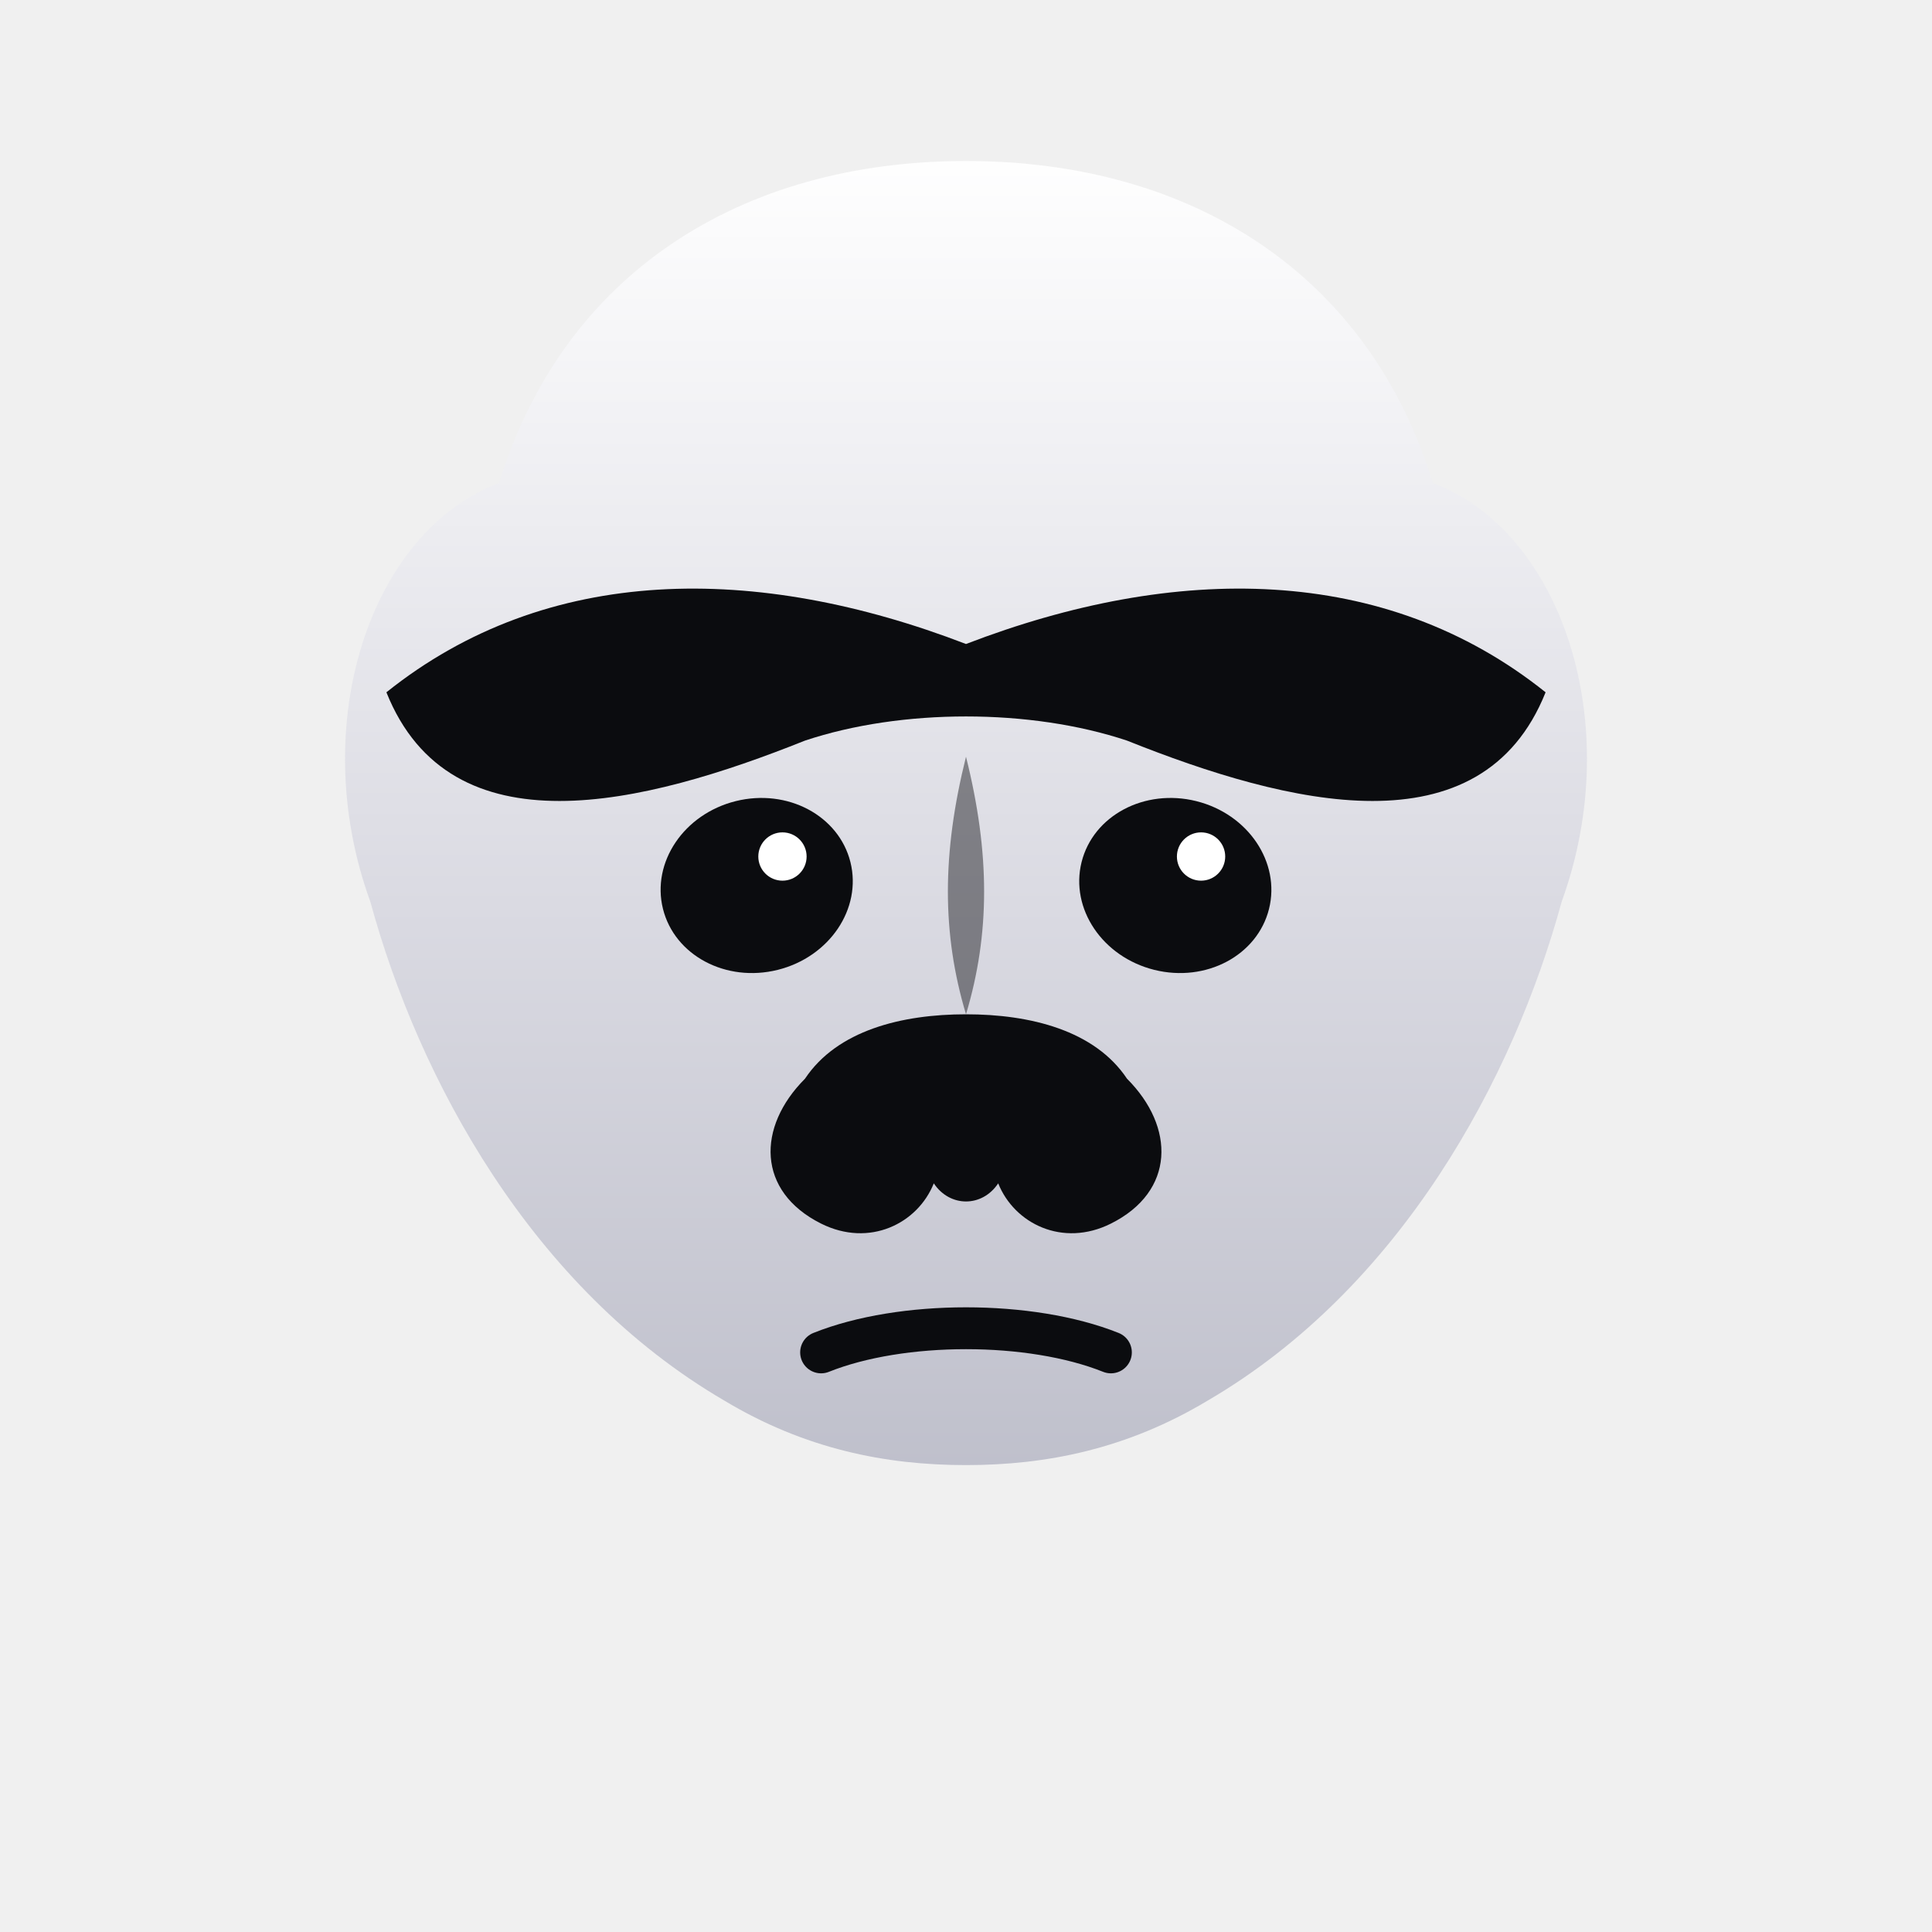
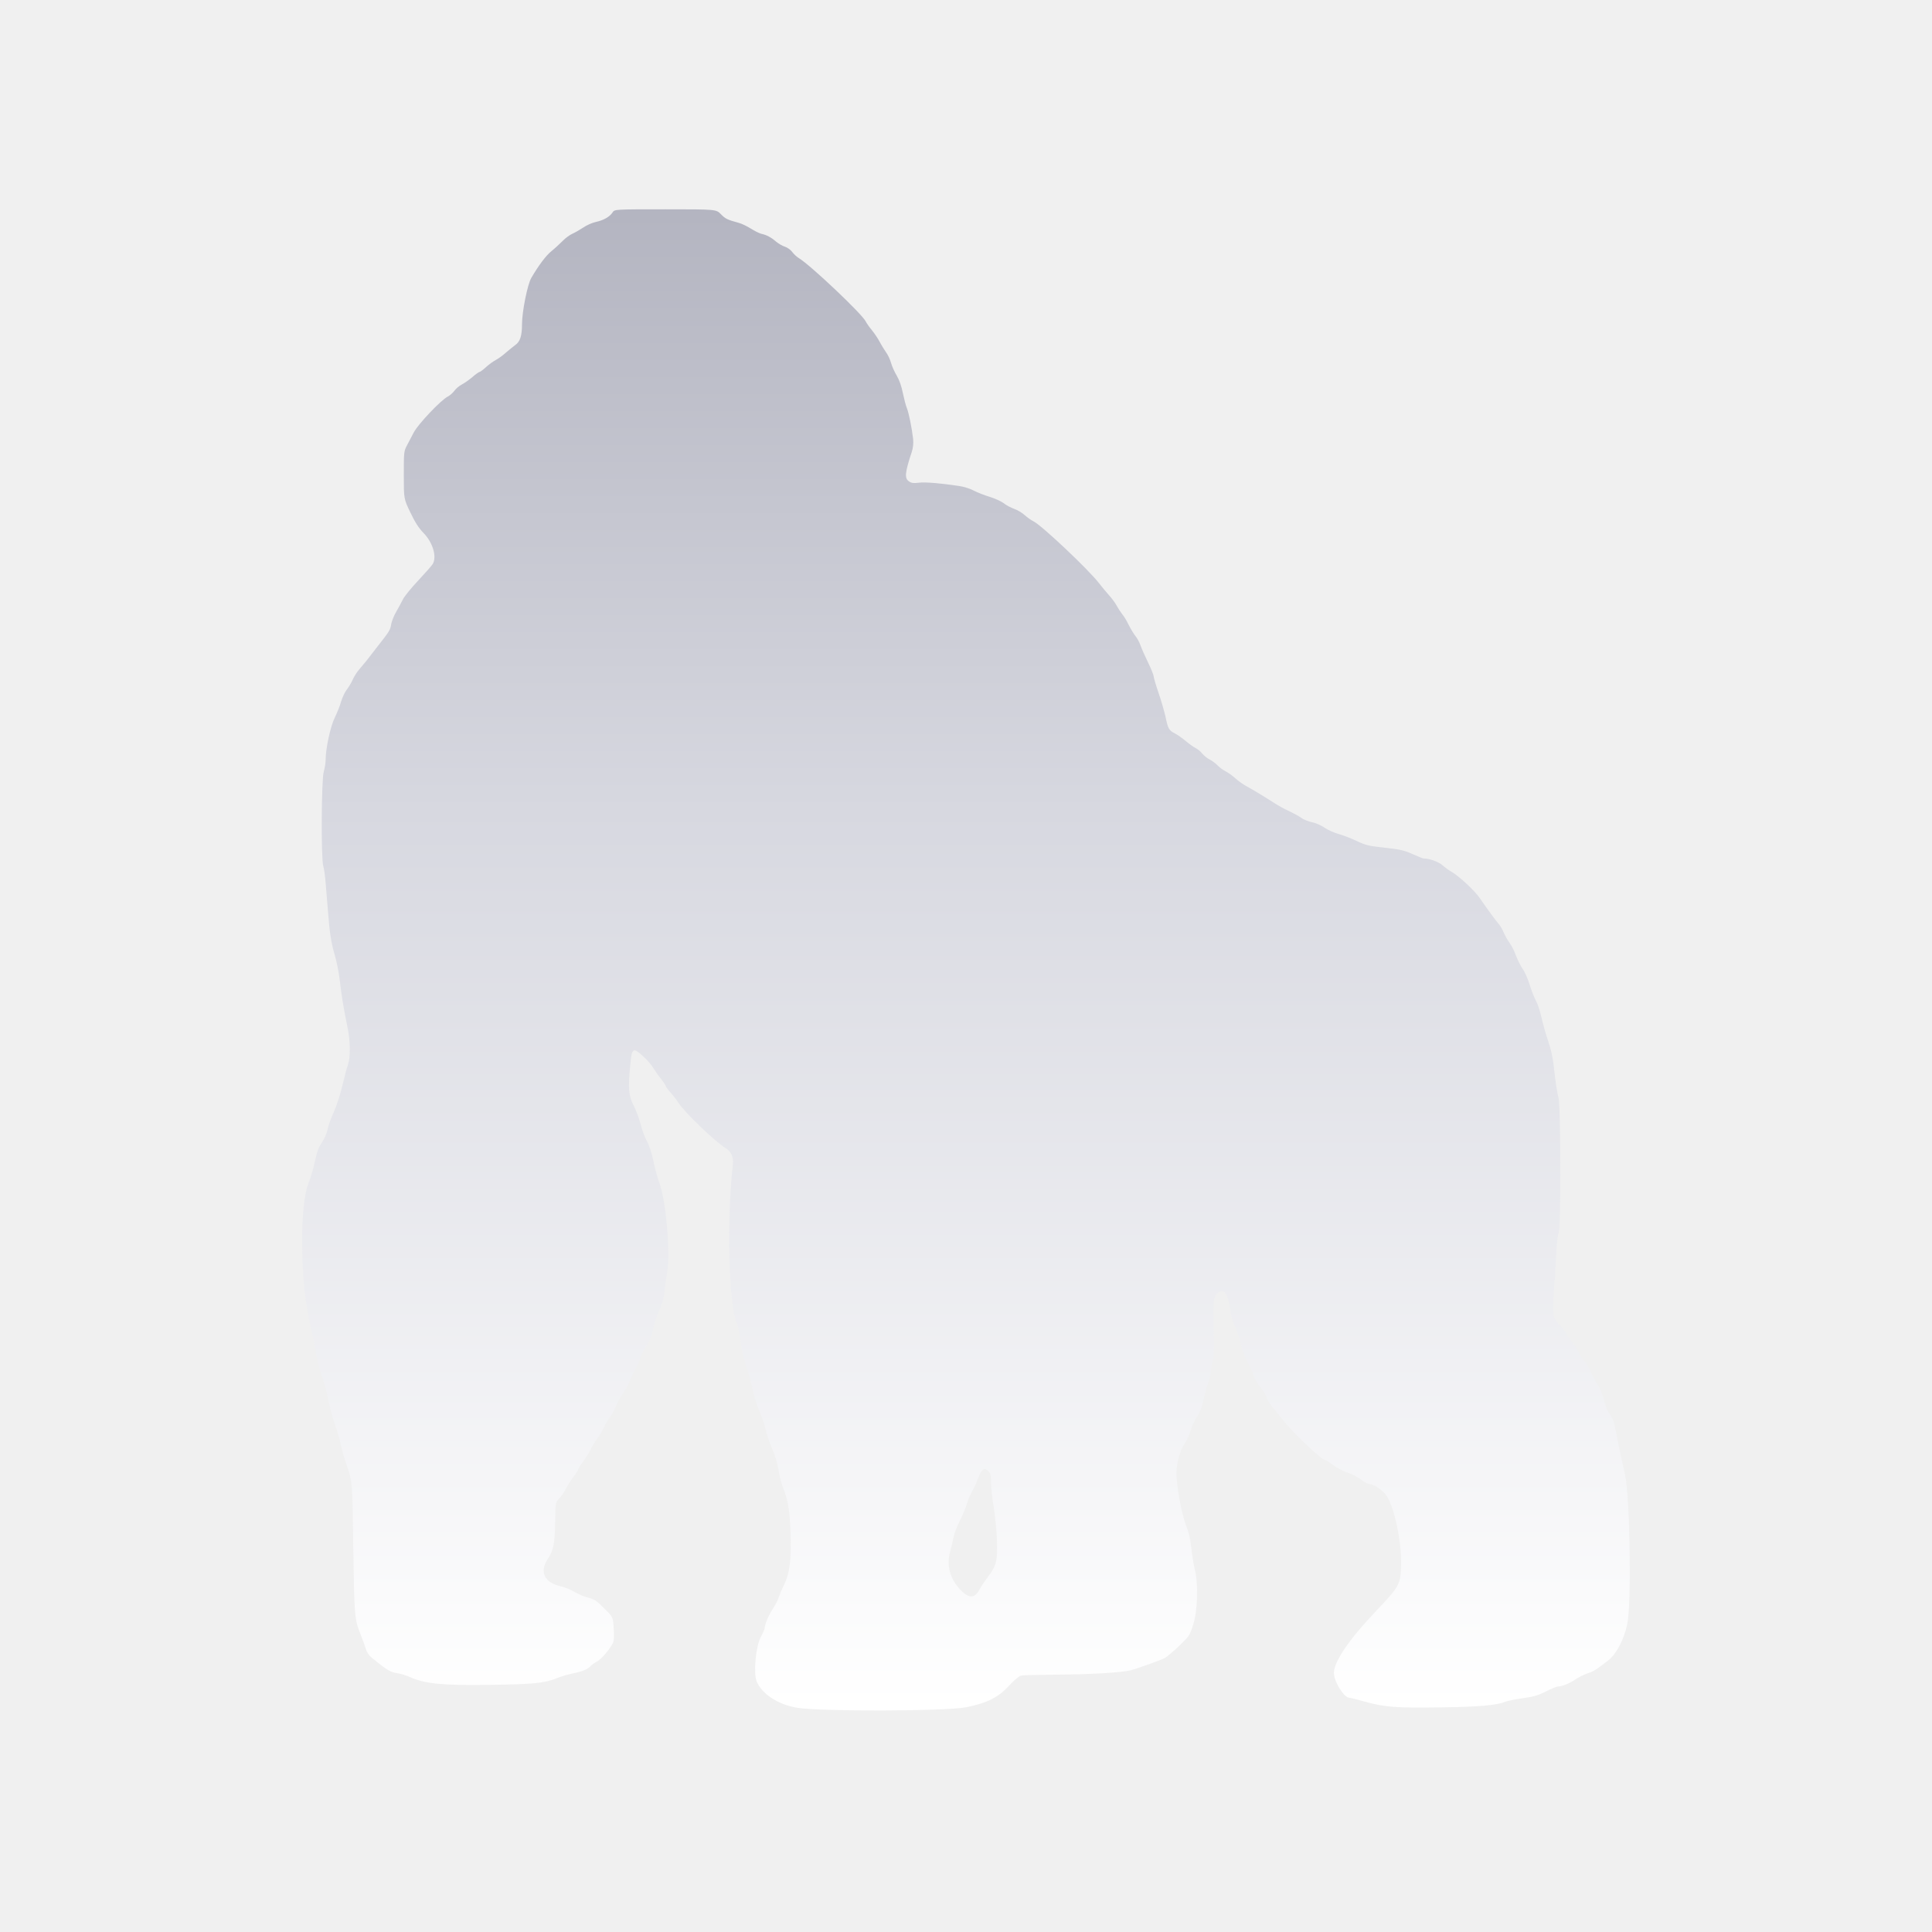
- <svg xmlns="http://www.w3.org/2000/svg" width="120" height="120" viewBox="0 0 120 120" fill="none" role="img" aria-label="ApeWise — silverback mark (transparent)">
+ <svg xmlns="http://www.w3.org/2000/svg" width="120" height="120" viewBox="0 0 120 120" fill="none" role="img" aria-label="ApeWise gorilla">
  <defs>
-     <linearGradient id="awm-fur" x1="60" y1="9" x2="60" y2="95" gradientUnits="userSpaceOnUse">
+     <linearGradient id="aw-fur" x1="0" y1="0" x2="0" y2="1">
      <stop offset="0" stop-color="#ffffff" />
-       <stop offset="0.55" stop-color="#dadae2" />
-       <stop offset="1" stop-color="#bcbdc9" />
+       <stop offset="0.6" stop-color="#d7d8e0" />
+       <stop offset="1" stop-color="#b4b5c1" />
    </linearGradient>
  </defs>
-   <ellipse cx="28" cy="48" rx="5.5" ry="6.5" fill="url(#awm-fur)" />
-   <ellipse cx="92" cy="48" rx="5.5" ry="6.5" fill="url(#awm-fur)" />
-   <path d="M60 10 C46 10 35 17 31 30 C23 33 19 45 23 56 C26 67 33 80 45 87 C50 90 55 91 60 91 C65 91 70 90 75 87 C87 80 94 67 97 56 C101 45 97 33 89 30 C85 17 74 10 60 10 Z" fill="url(#awm-fur)" />
-   <path d="M24 43 C34 35 47 35 60 40 C73 35 86 35 96 43 C92 53 80 50 70 46 C64 44 56 44 50 46 C40 50 28 53 24 43 Z" fill="#0b0c0f" />
-   <ellipse cx="47" cy="55" rx="6" ry="5.4" fill="#0b0c0f" transform="rotate(-14 47 55)" />
-   <ellipse cx="73" cy="55" rx="6" ry="5.4" fill="#0b0c0f" transform="rotate(14 73 55)" />
-   <circle cx="48.6" cy="53.2" r="1.5" fill="#ffffff" />
-   <circle cx="74.6" cy="53.2" r="1.5" fill="#ffffff" />
-   <path d="M60 63 C56 63 52 64 50 67 C47 70 47 74 51 76 C54 77.5 57 76 58 73.5 C59 75 61 75 62 73.5 C63 76 66 77.5 69 76 C73 74 73 70 70 67 C68 64 64 63 60 63 Z" fill="#0b0c0f" />
-   <path d="M60 47 C58.5 53 58.5 58 60 63 C61.5 58 61.5 53 60 47 Z" fill="#0b0c0f" opacity="0.45" />
-   <path d="M51 84 C56 82 64 82 69 84" fill="none" stroke="#0b0c0f" stroke-width="2.6" stroke-linecap="round" />
+   <g transform="translate(18.05,13.00) scale(0.07769)">
+     <g transform="translate(0,1210) scale(0.1,-0.1)" fill="url(#aw-fur)" stroke="none">
+       <path d="M2574 12075 c-23 -35 -72 -63 -133 -76 -28 -6 -75 -26 -103 -46 -29 -19 -68 -41 -86 -49 -19 -8 -54 -33 -77 -57 -23 -23 -63 -60 -89 -81 -44 -35 -103 -114 -162 -215 -30 -51 -74 -270 -74 -370 0 -93 -15 -140 -55 -167 -15 -11 -48 -38 -74 -60 -25 -23 -62 -49 -81 -59 -19 -10 -54 -35 -77 -56 -24 -22 -47 -39 -52 -39 -5 0 -31 -18 -56 -40 -26 -22 -64 -49 -85 -60 -21 -11 -48 -33 -60 -50 -12 -17 -36 -38 -53 -47 -56 -28 -239 -222 -273 -288 -17 -33 -42 -80 -55 -105 -23 -43 -24 -54 -24 -235 0 -190 0 -190 53 -300 37 -78 68 -125 103 -161 74 -75 109 -187 77 -247 -6 -12 -58 -71 -115 -132 -57 -60 -114 -130 -126 -155 -12 -25 -37 -70 -54 -100 -18 -31 -35 -75 -39 -98 -7 -45 -13 -55 -109 -177 -33 -42 -72 -92 -86 -111 -15 -18 -41 -50 -59 -71 -18 -20 -42 -57 -53 -82 -11 -26 -33 -62 -48 -81 -15 -19 -35 -62 -45 -95 -9 -33 -32 -90 -50 -127 -35 -69 -74 -250 -74 -341 0 -24 -7 -66 -15 -93 -19 -62 -22 -697 -4 -754 6 -19 15 -80 19 -135 5 -55 13 -158 19 -230 13 -172 26 -253 55 -351 13 -44 29 -123 36 -175 21 -173 31 -232 67 -409 21 -107 22 -231 1 -290 -9 -25 -28 -99 -44 -165 -15 -66 -46 -163 -70 -215 -23 -52 -45 -113 -48 -135 -4 -22 -18 -58 -31 -80 -13 -22 -30 -51 -38 -65 -8 -14 -24 -68 -35 -121 -11 -53 -33 -125 -47 -160 -75 -178 -70 -792 10 -1124 13 -55 33 -154 44 -220 11 -66 34 -158 52 -205 17 -47 40 -132 51 -189 10 -57 35 -146 53 -197 19 -52 39 -122 45 -156 6 -35 30 -117 53 -183 41 -120 41 -120 48 -640 8 -549 10 -576 57 -695 17 -41 36 -94 43 -118 7 -26 25 -53 43 -68 134 -109 150 -118 216 -129 25 -4 70 -18 100 -32 116 -51 255 -65 618 -60 353 4 454 14 547 52 33 14 93 32 133 40 78 16 120 34 142 60 8 9 30 25 50 35 35 18 113 111 130 156 5 13 7 63 3 111 -5 88 -5 88 -77 159 -61 61 -79 73 -126 84 -30 7 -80 28 -110 46 -30 18 -78 38 -106 44 -134 29 -177 115 -109 218 47 71 57 123 60 295 2 158 2 158 32 190 17 17 41 52 53 77 12 25 40 68 61 96 22 28 39 56 39 62 0 6 17 32 37 59 20 26 48 70 61 97 13 27 36 65 52 85 16 20 39 59 51 86 12 28 35 66 51 86 16 20 38 60 49 90 11 29 36 74 54 99 19 25 43 70 55 99 11 30 32 73 45 96 14 23 34 67 44 99 11 31 34 76 52 100 21 31 35 66 45 117 7 41 30 108 49 150 26 56 38 98 45 165 6 49 16 119 22 156 24 145 -10 544 -58 686 -20 56 -45 146 -55 200 -12 58 -32 118 -49 149 -16 28 -39 88 -50 133 -12 46 -37 115 -57 154 -41 80 -46 133 -27 330 12 132 22 138 101 66 32 -29 69 -71 82 -94 14 -23 42 -63 63 -89 21 -27 38 -53 38 -58 0 -5 17 -28 39 -52 21 -23 49 -60 63 -82 45 -72 300 -317 375 -360 45 -26 66 -75 59 -133 -51 -433 -33 -1148 33 -1270 6 -12 18 -72 27 -134 8 -64 29 -157 48 -213 19 -55 42 -138 51 -184 9 -47 32 -120 51 -162 19 -43 42 -111 51 -151 9 -40 33 -112 54 -159 22 -52 42 -117 49 -165 6 -43 23 -107 36 -141 41 -102 55 -189 61 -363 7 -214 -6 -321 -51 -415 -19 -38 -39 -87 -46 -108 -6 -21 -27 -60 -46 -88 -32 -48 -64 -124 -64 -153 0 -7 -14 -40 -32 -72 -39 -73 -59 -288 -32 -353 43 -102 172 -186 324 -211 194 -31 1188 -28 1350 4 165 33 255 77 338 167 42 45 85 82 100 86 15 4 144 7 287 8 255 1 512 16 588 34 46 11 229 76 274 98 17 8 69 52 116 97 82 79 85 83 113 171 36 111 42 331 12 445 -9 36 -21 111 -27 168 -8 73 -20 126 -42 180 -31 79 -65 251 -76 382 -7 92 22 213 67 275 15 23 36 68 45 100 9 33 32 83 51 111 24 36 40 76 53 140 11 49 26 105 35 125 8 20 18 60 22 90 3 30 12 79 19 109 8 39 10 107 5 238 -8 201 -3 254 28 284 49 49 87 4 103 -125 6 -48 20 -99 35 -129 14 -27 36 -92 48 -143 13 -51 39 -122 59 -157 19 -35 41 -82 48 -106 7 -24 29 -62 49 -85 20 -23 43 -59 50 -81 7 -21 27 -55 44 -75 18 -20 54 -65 82 -101 75 -99 317 -330 346 -330 6 0 36 -19 66 -41 30 -23 81 -49 112 -59 32 -10 79 -34 105 -54 27 -20 55 -36 64 -36 35 -1 98 -39 134 -83 67 -81 131 -374 125 -571 -4 -151 -13 -166 -207 -370 -207 -218 -328 -396 -330 -484 -2 -69 80 -202 124 -202 7 0 59 -13 116 -29 164 -46 248 -53 604 -48 315 4 453 16 530 46 16 7 77 19 135 27 84 12 121 22 185 54 44 22 87 40 95 40 34 0 92 23 137 54 26 18 71 40 98 50 51 16 66 25 167 103 65 49 127 165 154 291 35 156 22 1015 -17 1192 -5 25 -19 86 -30 135 -11 50 -28 136 -39 191 -18 102 -27 127 -62 175 -10 14 -28 60 -38 102 -11 43 -31 92 -44 110 -13 18 -40 66 -59 107 -18 41 -42 81 -51 89 -10 8 -29 37 -43 64 -13 28 -42 72 -64 99 -21 28 -39 54 -39 59 0 5 -22 34 -50 64 -63 70 -63 68 -50 275 7 96 15 236 19 310 4 74 12 145 19 157 19 34 17 1024 -2 1084 -8 24 -22 112 -31 194 -12 115 -24 175 -51 255 -20 58 -44 146 -55 195 -11 50 -31 108 -44 130 -12 22 -35 79 -49 126 -15 48 -40 105 -57 128 -16 23 -40 71 -53 106 -13 36 -35 80 -50 99 -14 19 -36 57 -47 83 -11 26 -29 57 -40 69 -19 21 -91 118 -153 209 -38 56 -164 173 -222 207 -22 12 -55 36 -75 54 -32 28 -105 54 -151 54 -6 0 -45 16 -88 35 -67 30 -98 37 -222 51 -128 14 -151 19 -223 53 -44 21 -109 46 -144 56 -35 9 -86 32 -113 50 -27 19 -72 39 -103 45 -29 6 -69 22 -87 36 -18 13 -58 35 -88 49 -61 29 -77 38 -141 78 -78 50 -153 95 -204 123 -27 14 -69 44 -92 65 -22 20 -58 46 -80 57 -21 11 -49 32 -63 47 -14 15 -41 35 -62 46 -20 10 -47 32 -60 48 -12 16 -37 36 -55 45 -17 9 -52 34 -78 56 -26 22 -64 49 -86 60 -47 24 -55 39 -74 132 -9 40 -33 125 -55 189 -22 64 -40 125 -40 135 0 10 -20 60 -44 109 -24 50 -52 112 -61 138 -9 26 -28 61 -42 77 -13 17 -37 56 -53 88 -15 32 -39 71 -53 87 -13 17 -32 46 -42 65 -10 19 -36 56 -59 81 -22 25 -60 70 -83 100 -86 111 -456 460 -523 494 -19 9 -51 32 -70 49 -19 18 -57 41 -85 51 -27 10 -66 30 -85 46 -20 15 -69 37 -110 50 -41 12 -97 34 -126 49 -29 16 -83 33 -120 38 -146 22 -274 33 -323 26 -39 -5 -57 -3 -76 10 -38 25 -35 67 22 239 10 32 13 66 10 100 -10 89 -35 211 -50 247 -8 19 -22 73 -32 120 -11 56 -28 104 -49 140 -18 30 -39 77 -46 103 -7 26 -25 65 -41 86 -15 21 -37 58 -50 82 -12 24 -39 64 -59 89 -21 25 -45 59 -53 75 -32 62 -439 447 -534 505 -17 10 -40 32 -52 48 -12 17 -38 36 -59 43 -20 6 -52 25 -70 40 -39 34 -76 54 -118 63 -17 4 -55 23 -85 42 -30 19 -72 39 -94 45 -95 26 -109 33 -145 70 -38 39 -38 39 -444 39 -406 0 -406 0 -422 -25z m3006 -10065 c16 -16 20 -34 20 -92 0 -40 10 -129 22 -198 11 -69 23 -187 25 -263 5 -163 -4 -202 -73 -292 -25 -33 -54 -77 -65 -97 -39 -75 -85 -77 -153 -6 -85 88 -114 197 -83 308 9 30 21 82 27 114 7 32 29 91 50 130 20 40 45 99 55 131 9 33 28 78 41 101 14 23 36 70 49 105 33 83 50 94 85 59z" />
+     </g>
+   </g>
</svg>
